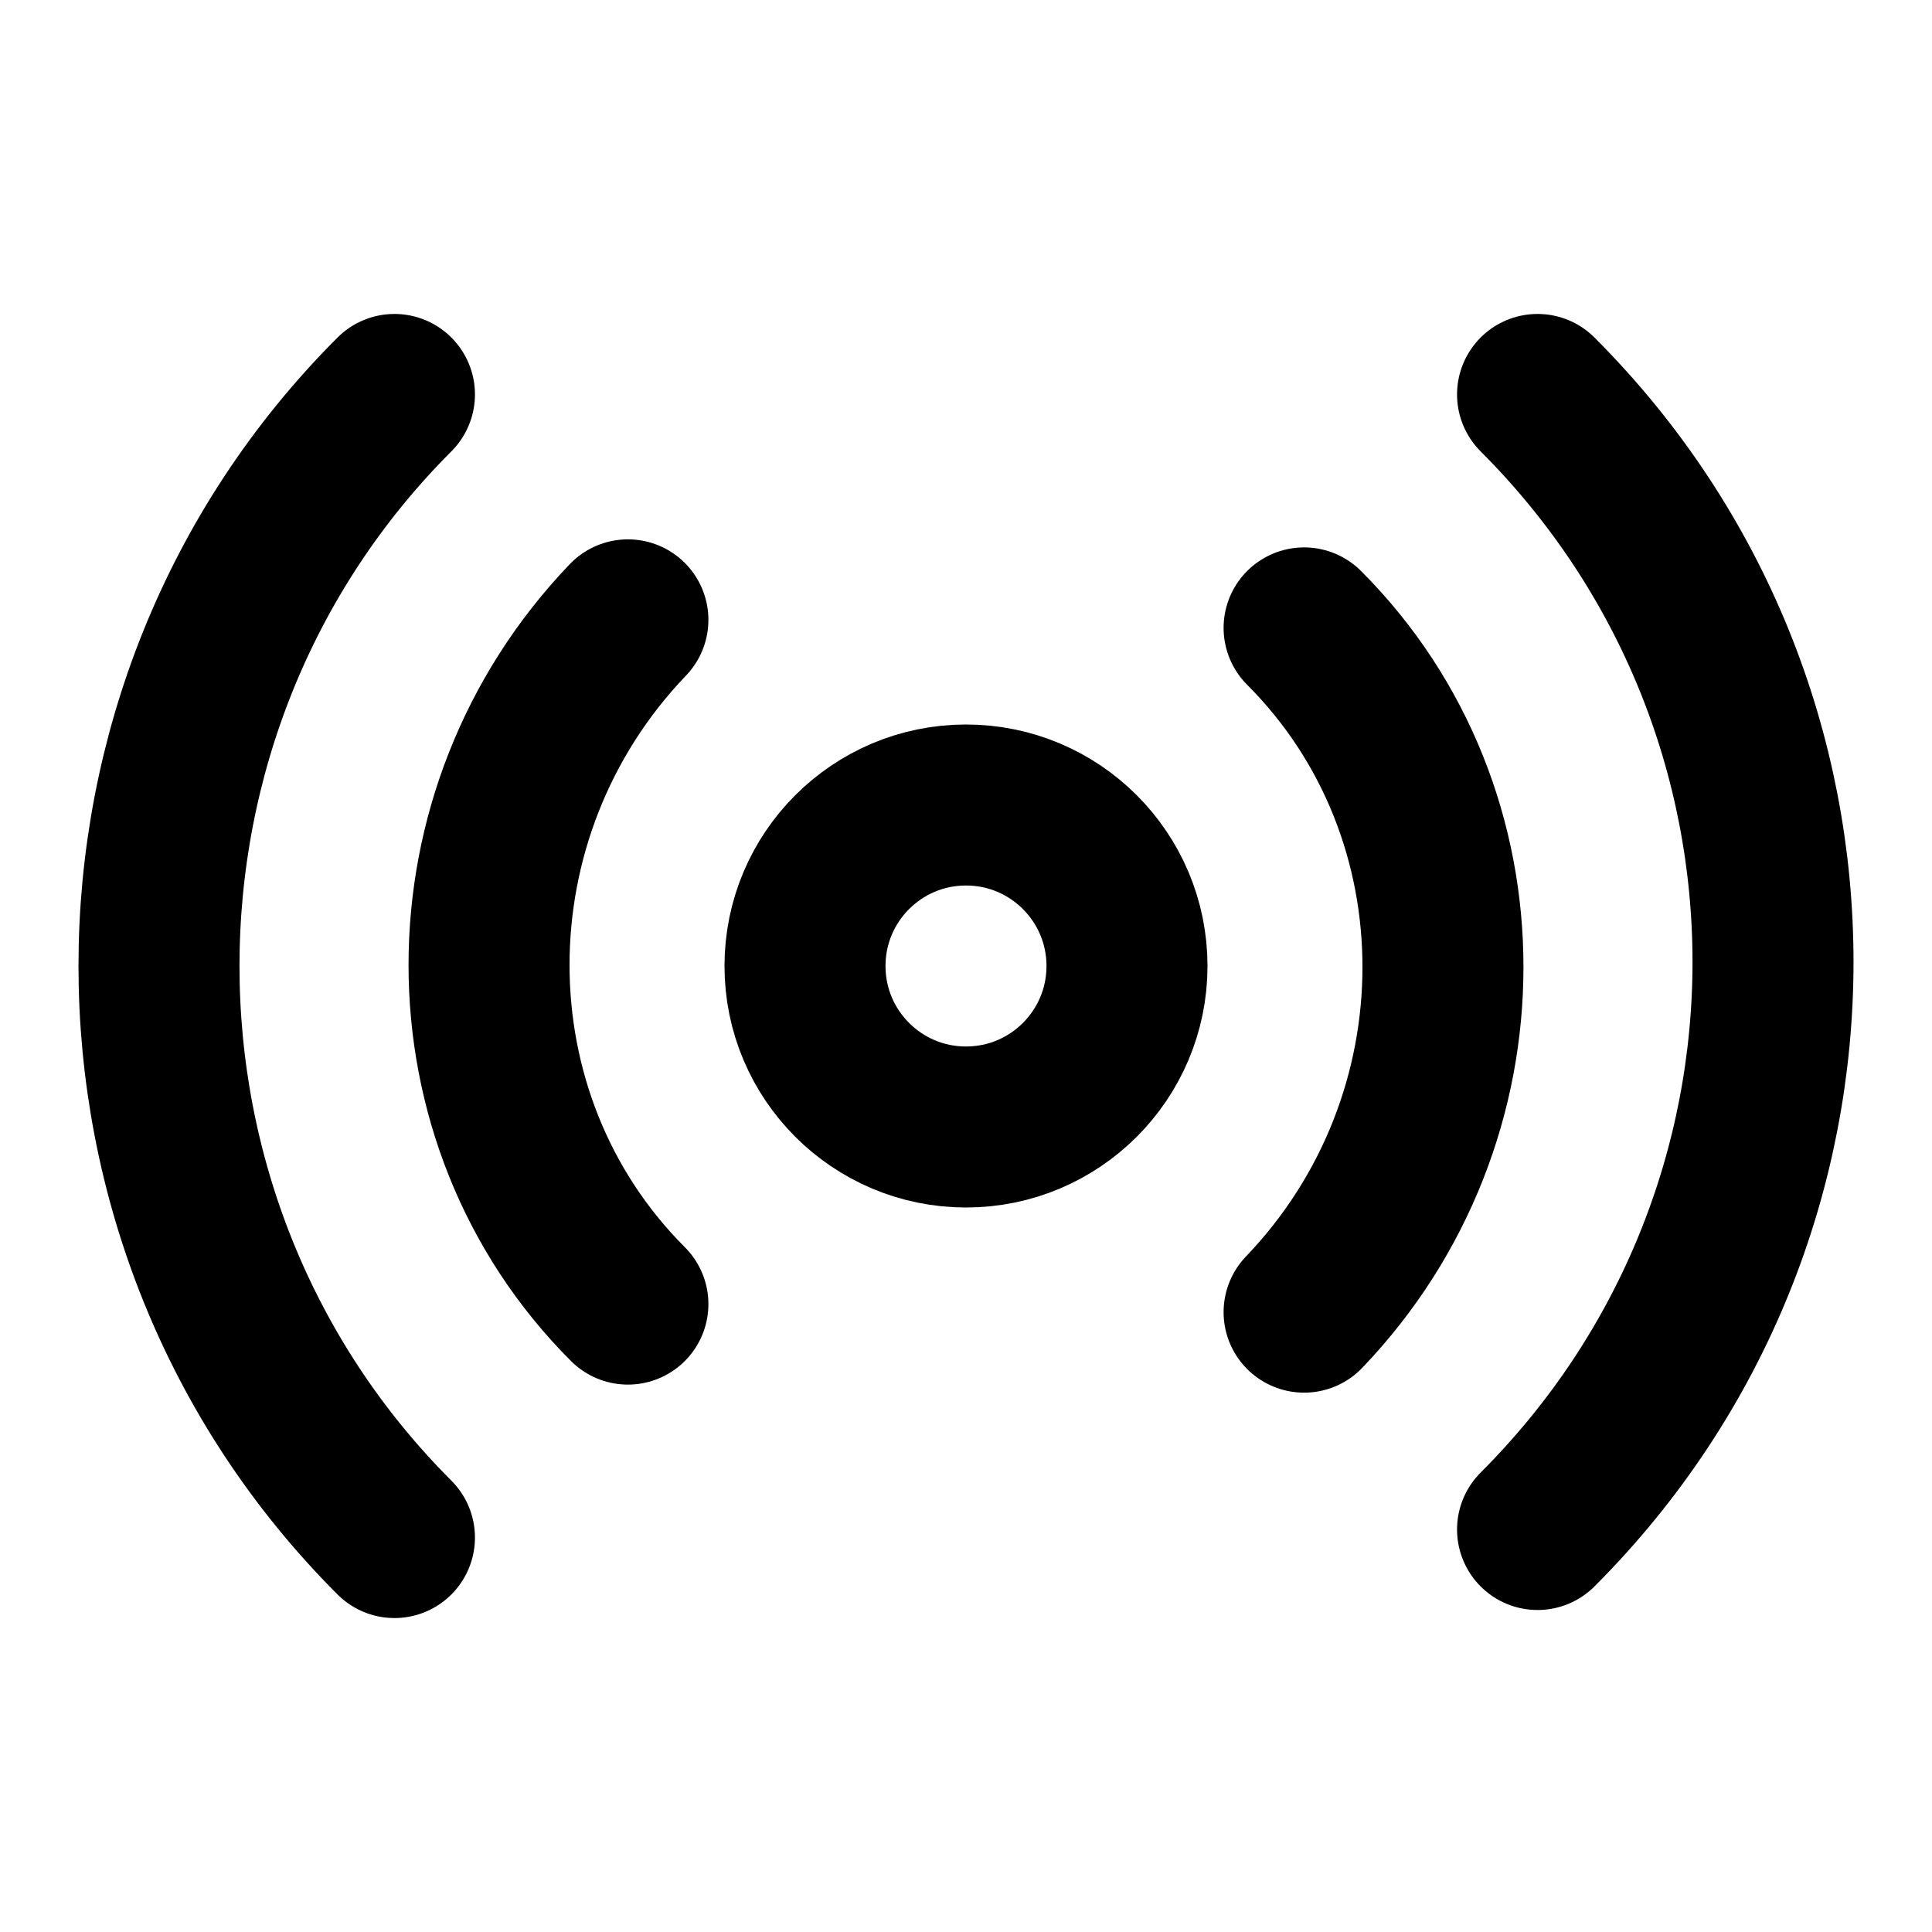
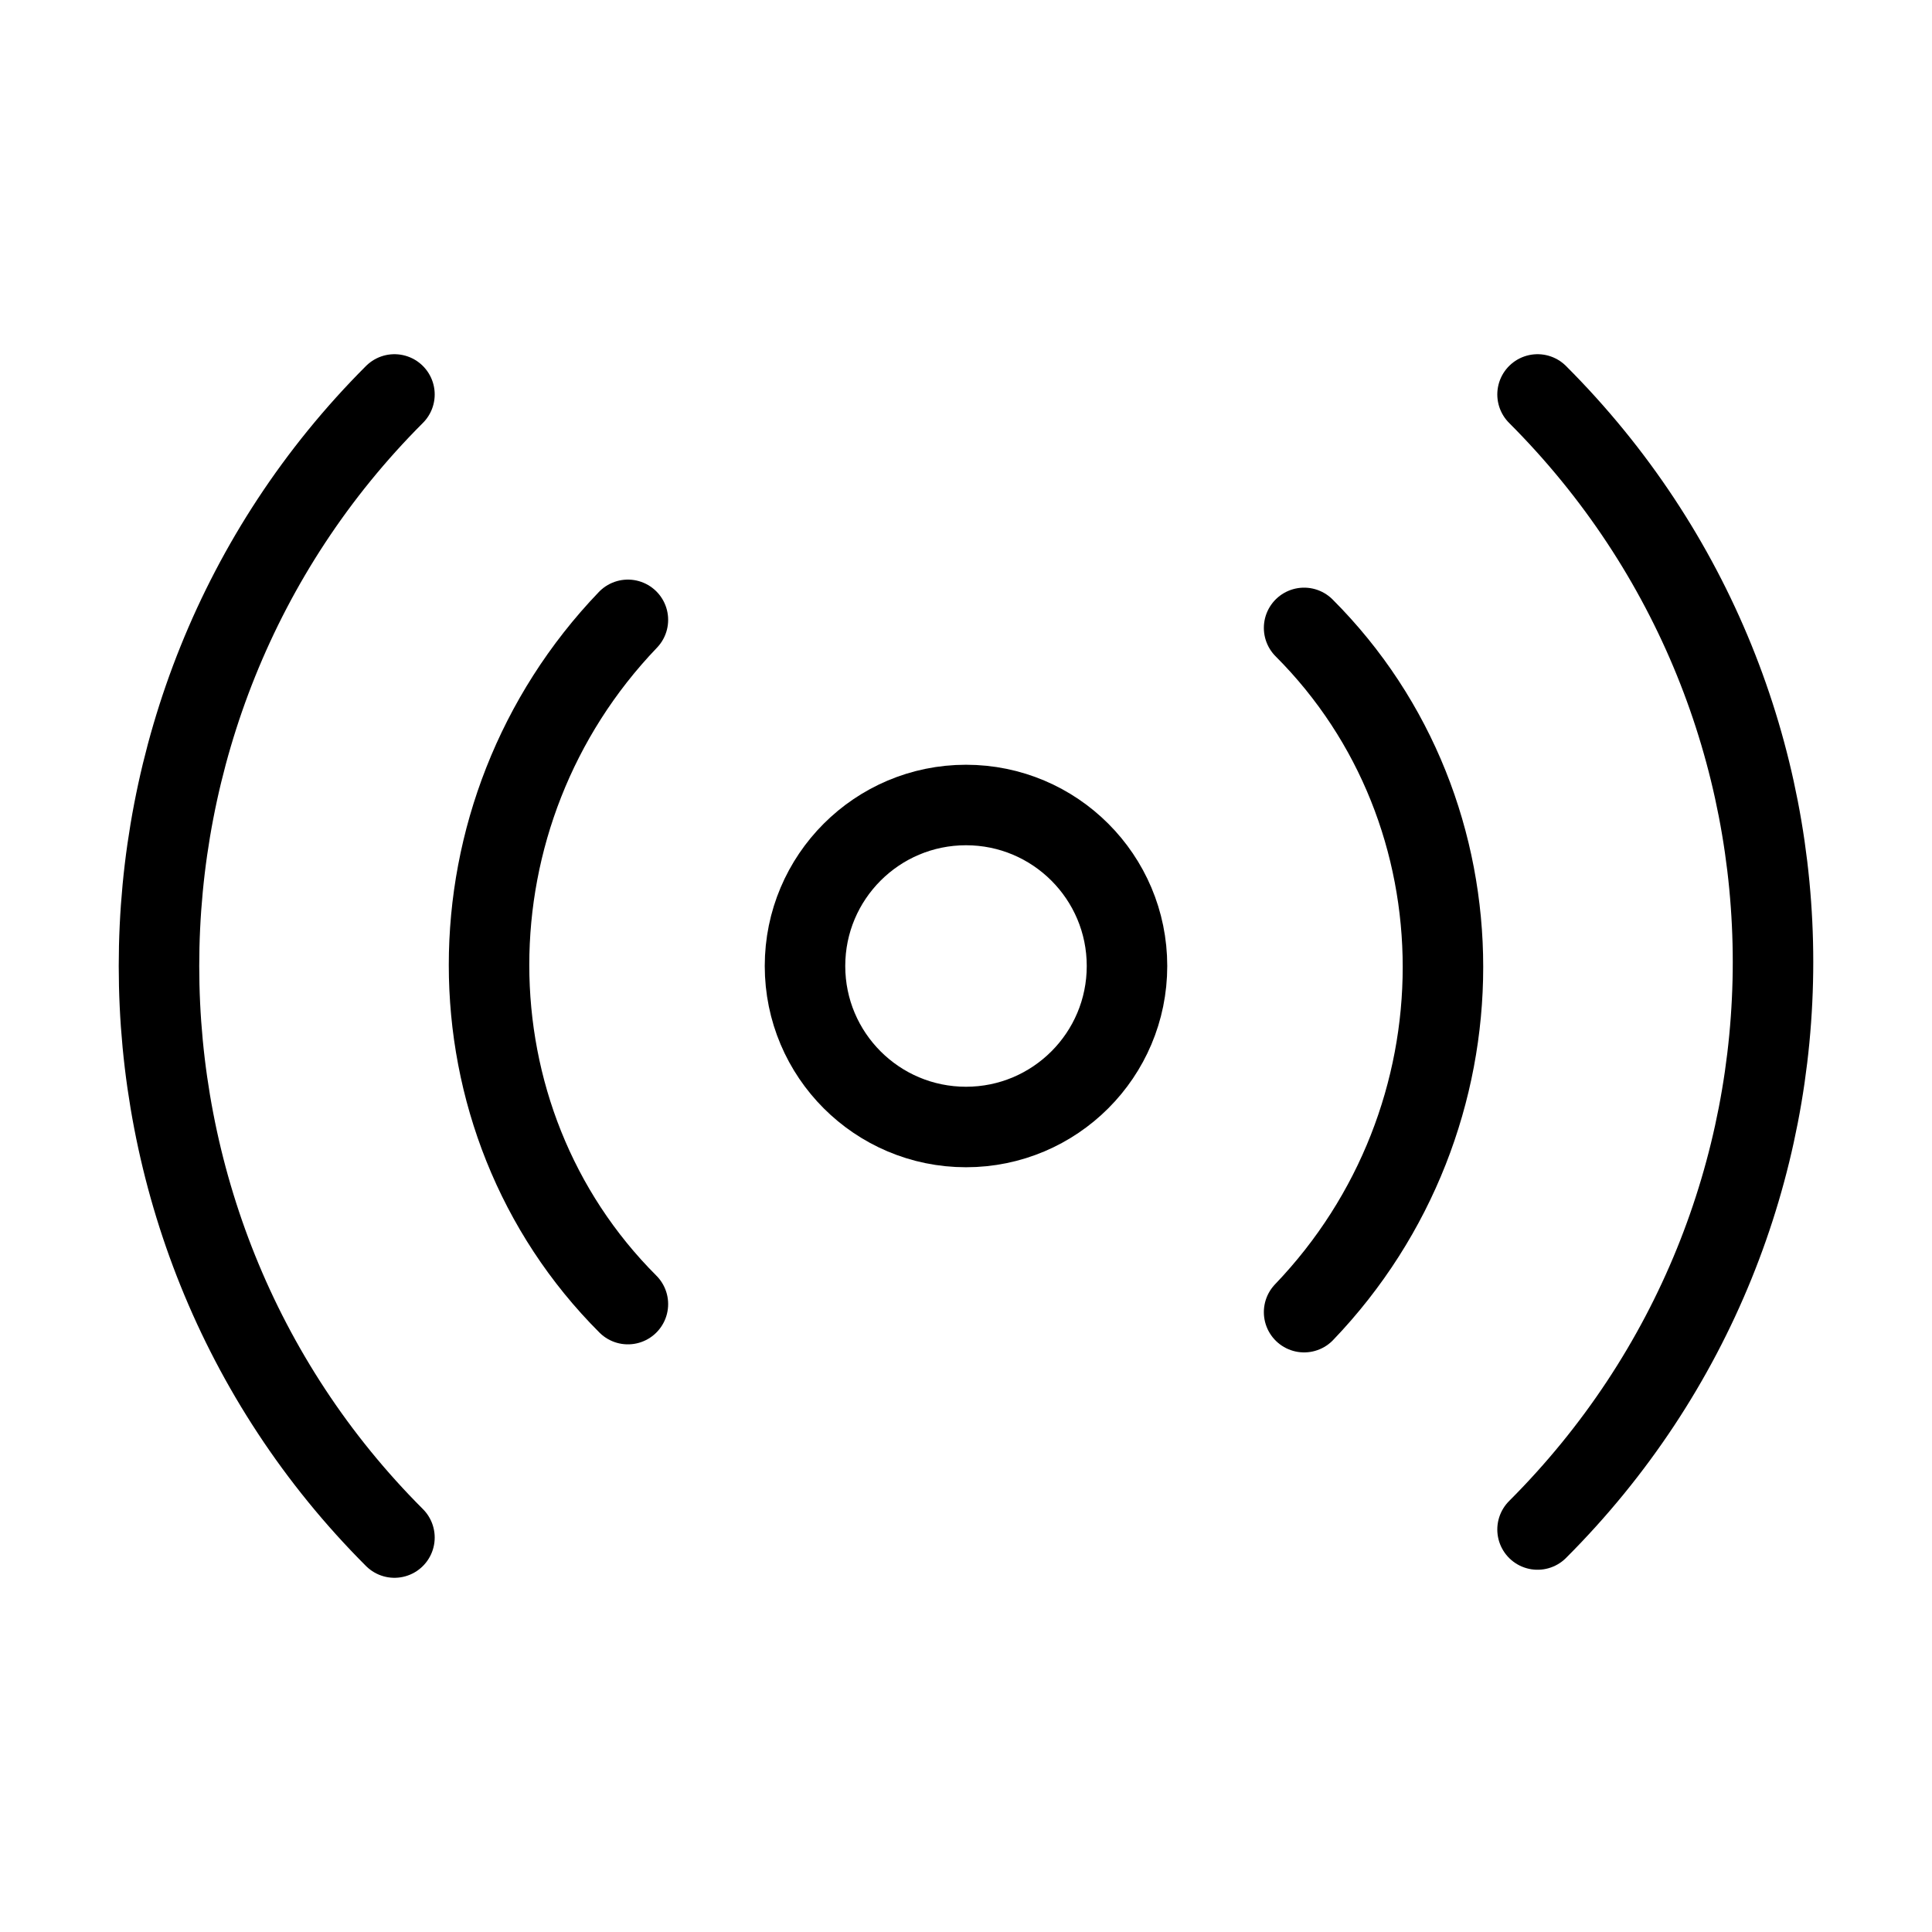
- <svg xmlns="http://www.w3.org/2000/svg" width="24" height="24" viewBox="0 0 24 24" fill="none" stroke="currentColor" stroke-width="2" stroke-linecap="round" stroke-linejoin="round" class="lucide lucide-radio">
+ <svg xmlns="http://www.w3.org/2000/svg" width="24" height="24" viewBox="0 0 24 24" fill="none" stroke="currentColor" stroke-width="1" stroke-linecap="round" stroke-linejoin="round" class="lucide lucide-radio">
  <path d="M4.9 19.1C1 15.2 1 8.8 4.9 4.9" />
  <path d="M7.8 16.2c-2.3-2.3-2.3-6.1 0-8.5" />
  <circle cx="12" cy="12" r="2" />
  <path d="M16.2 7.8c2.3 2.3 2.3 6.1 0 8.5" />
  <path d="M19.1 4.9C23 8.8 23 15.1 19.1 19" />
</svg>
